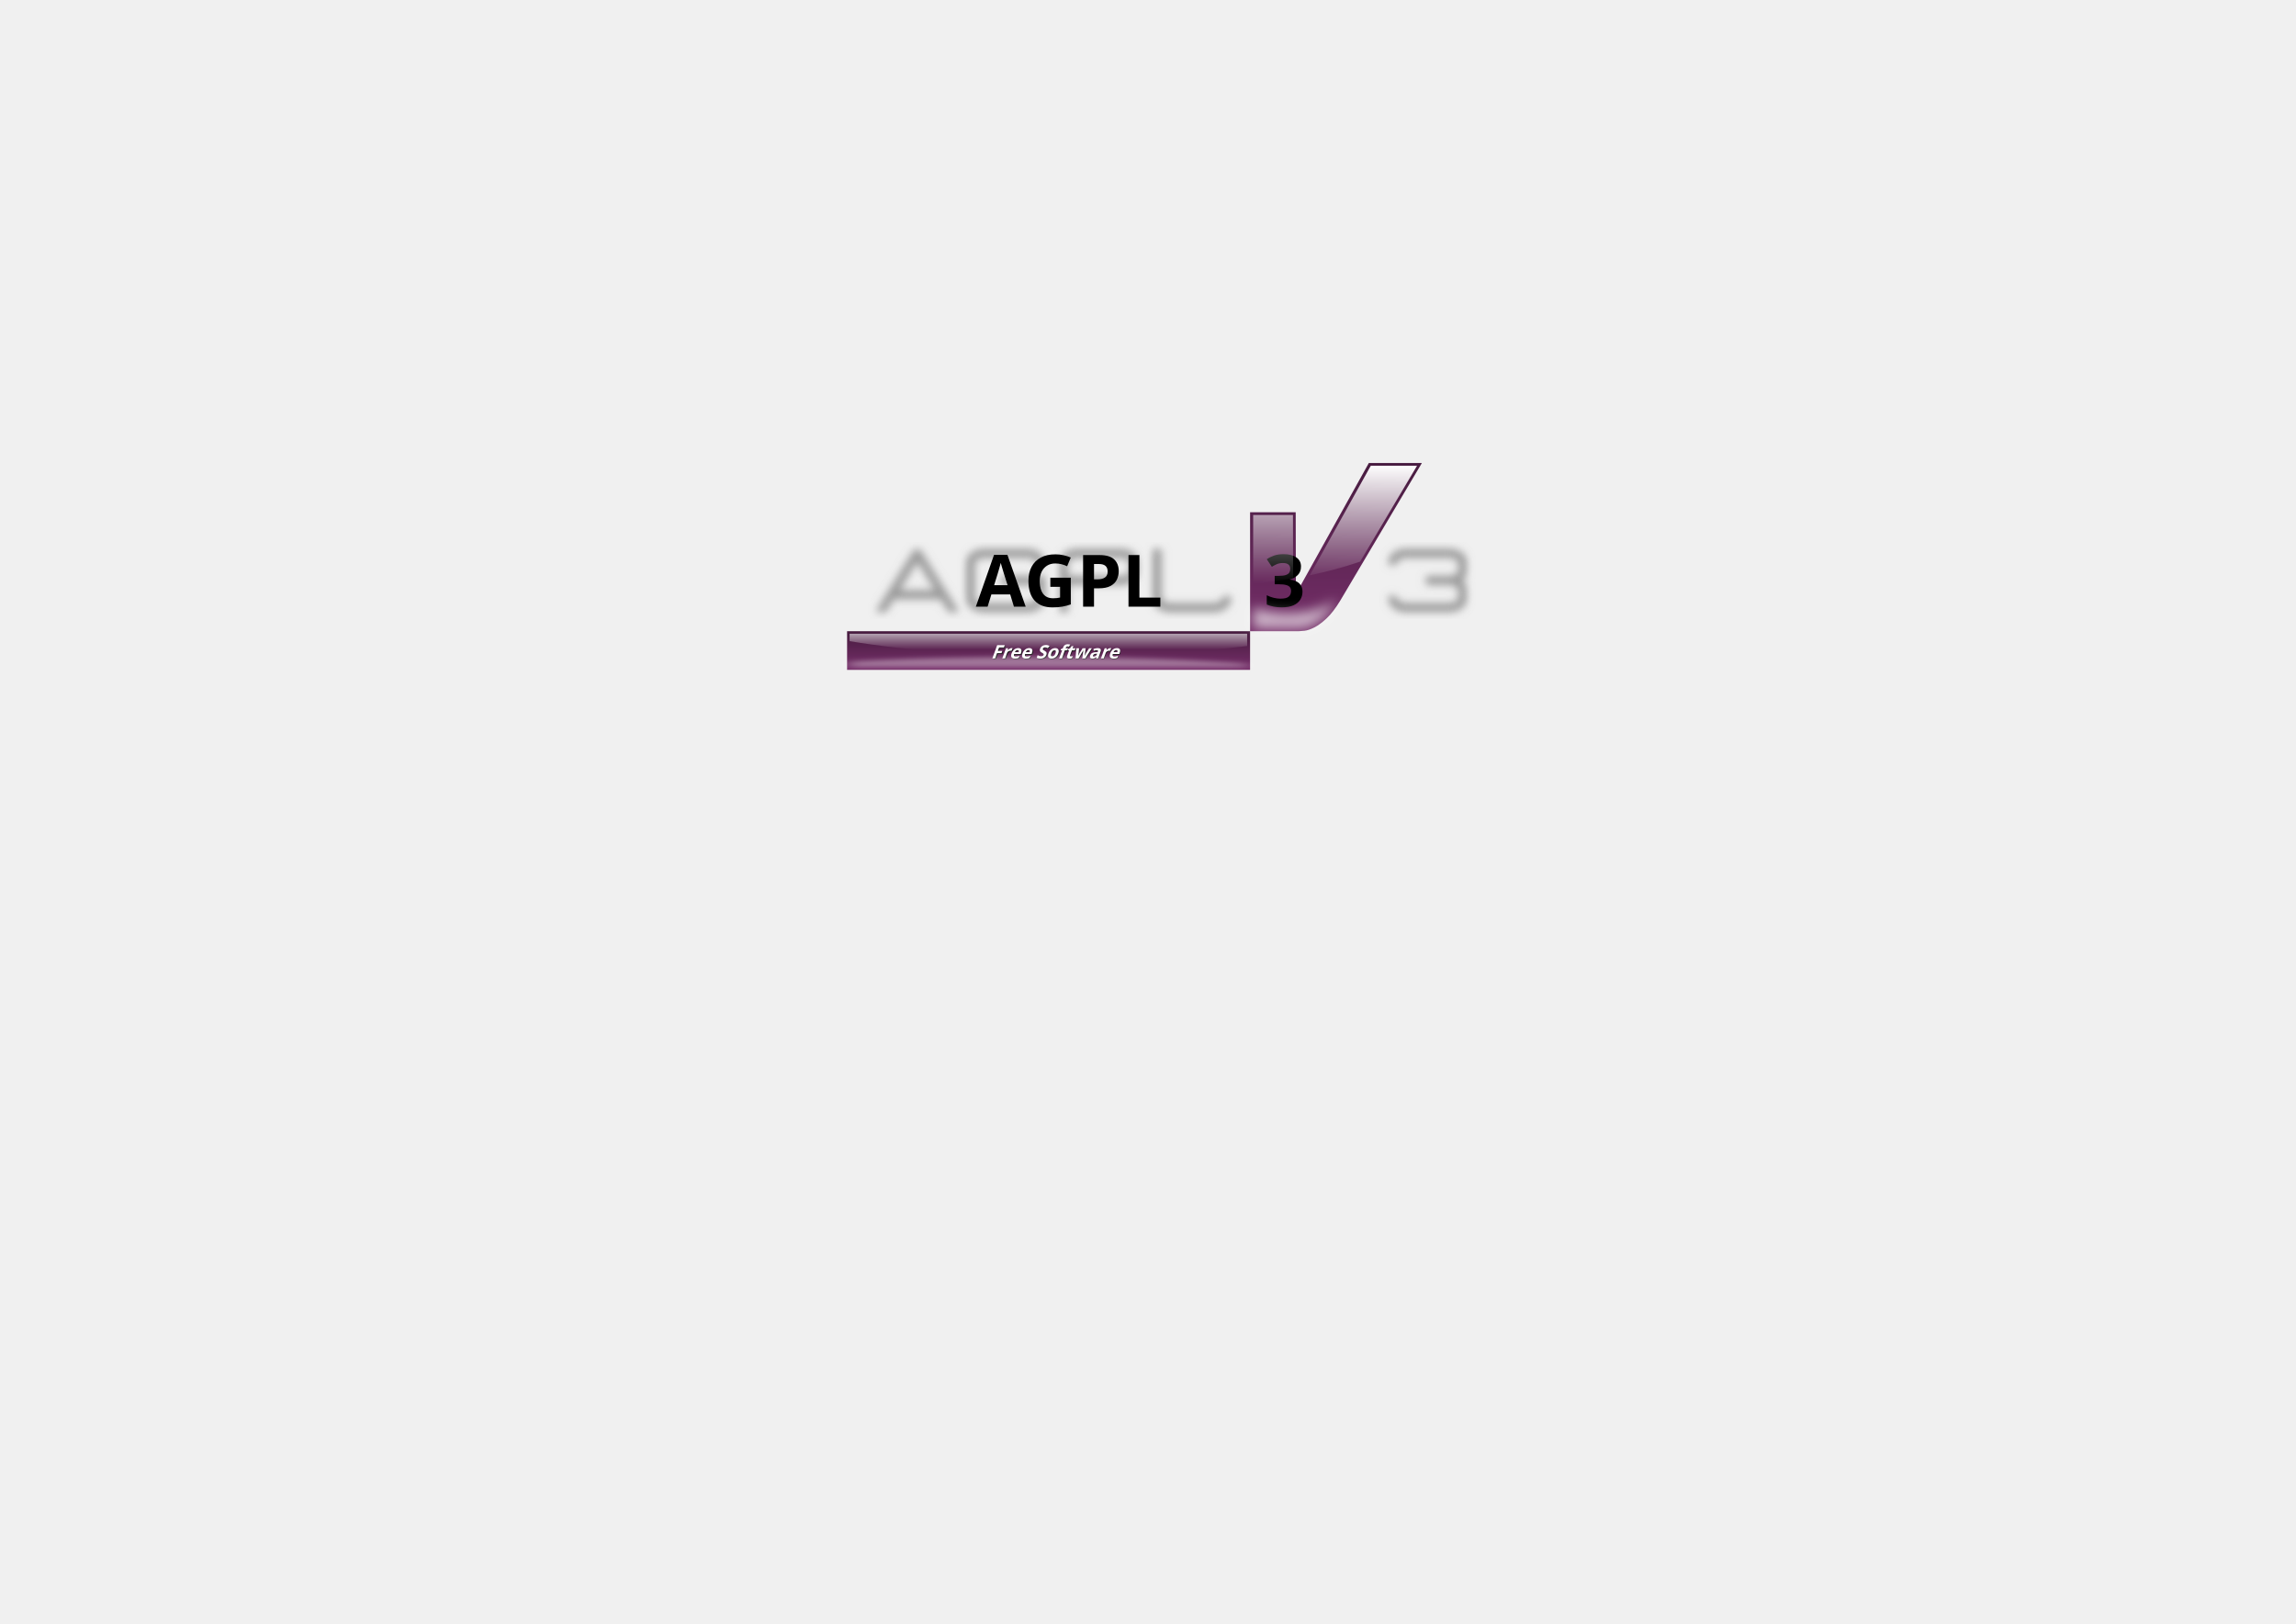
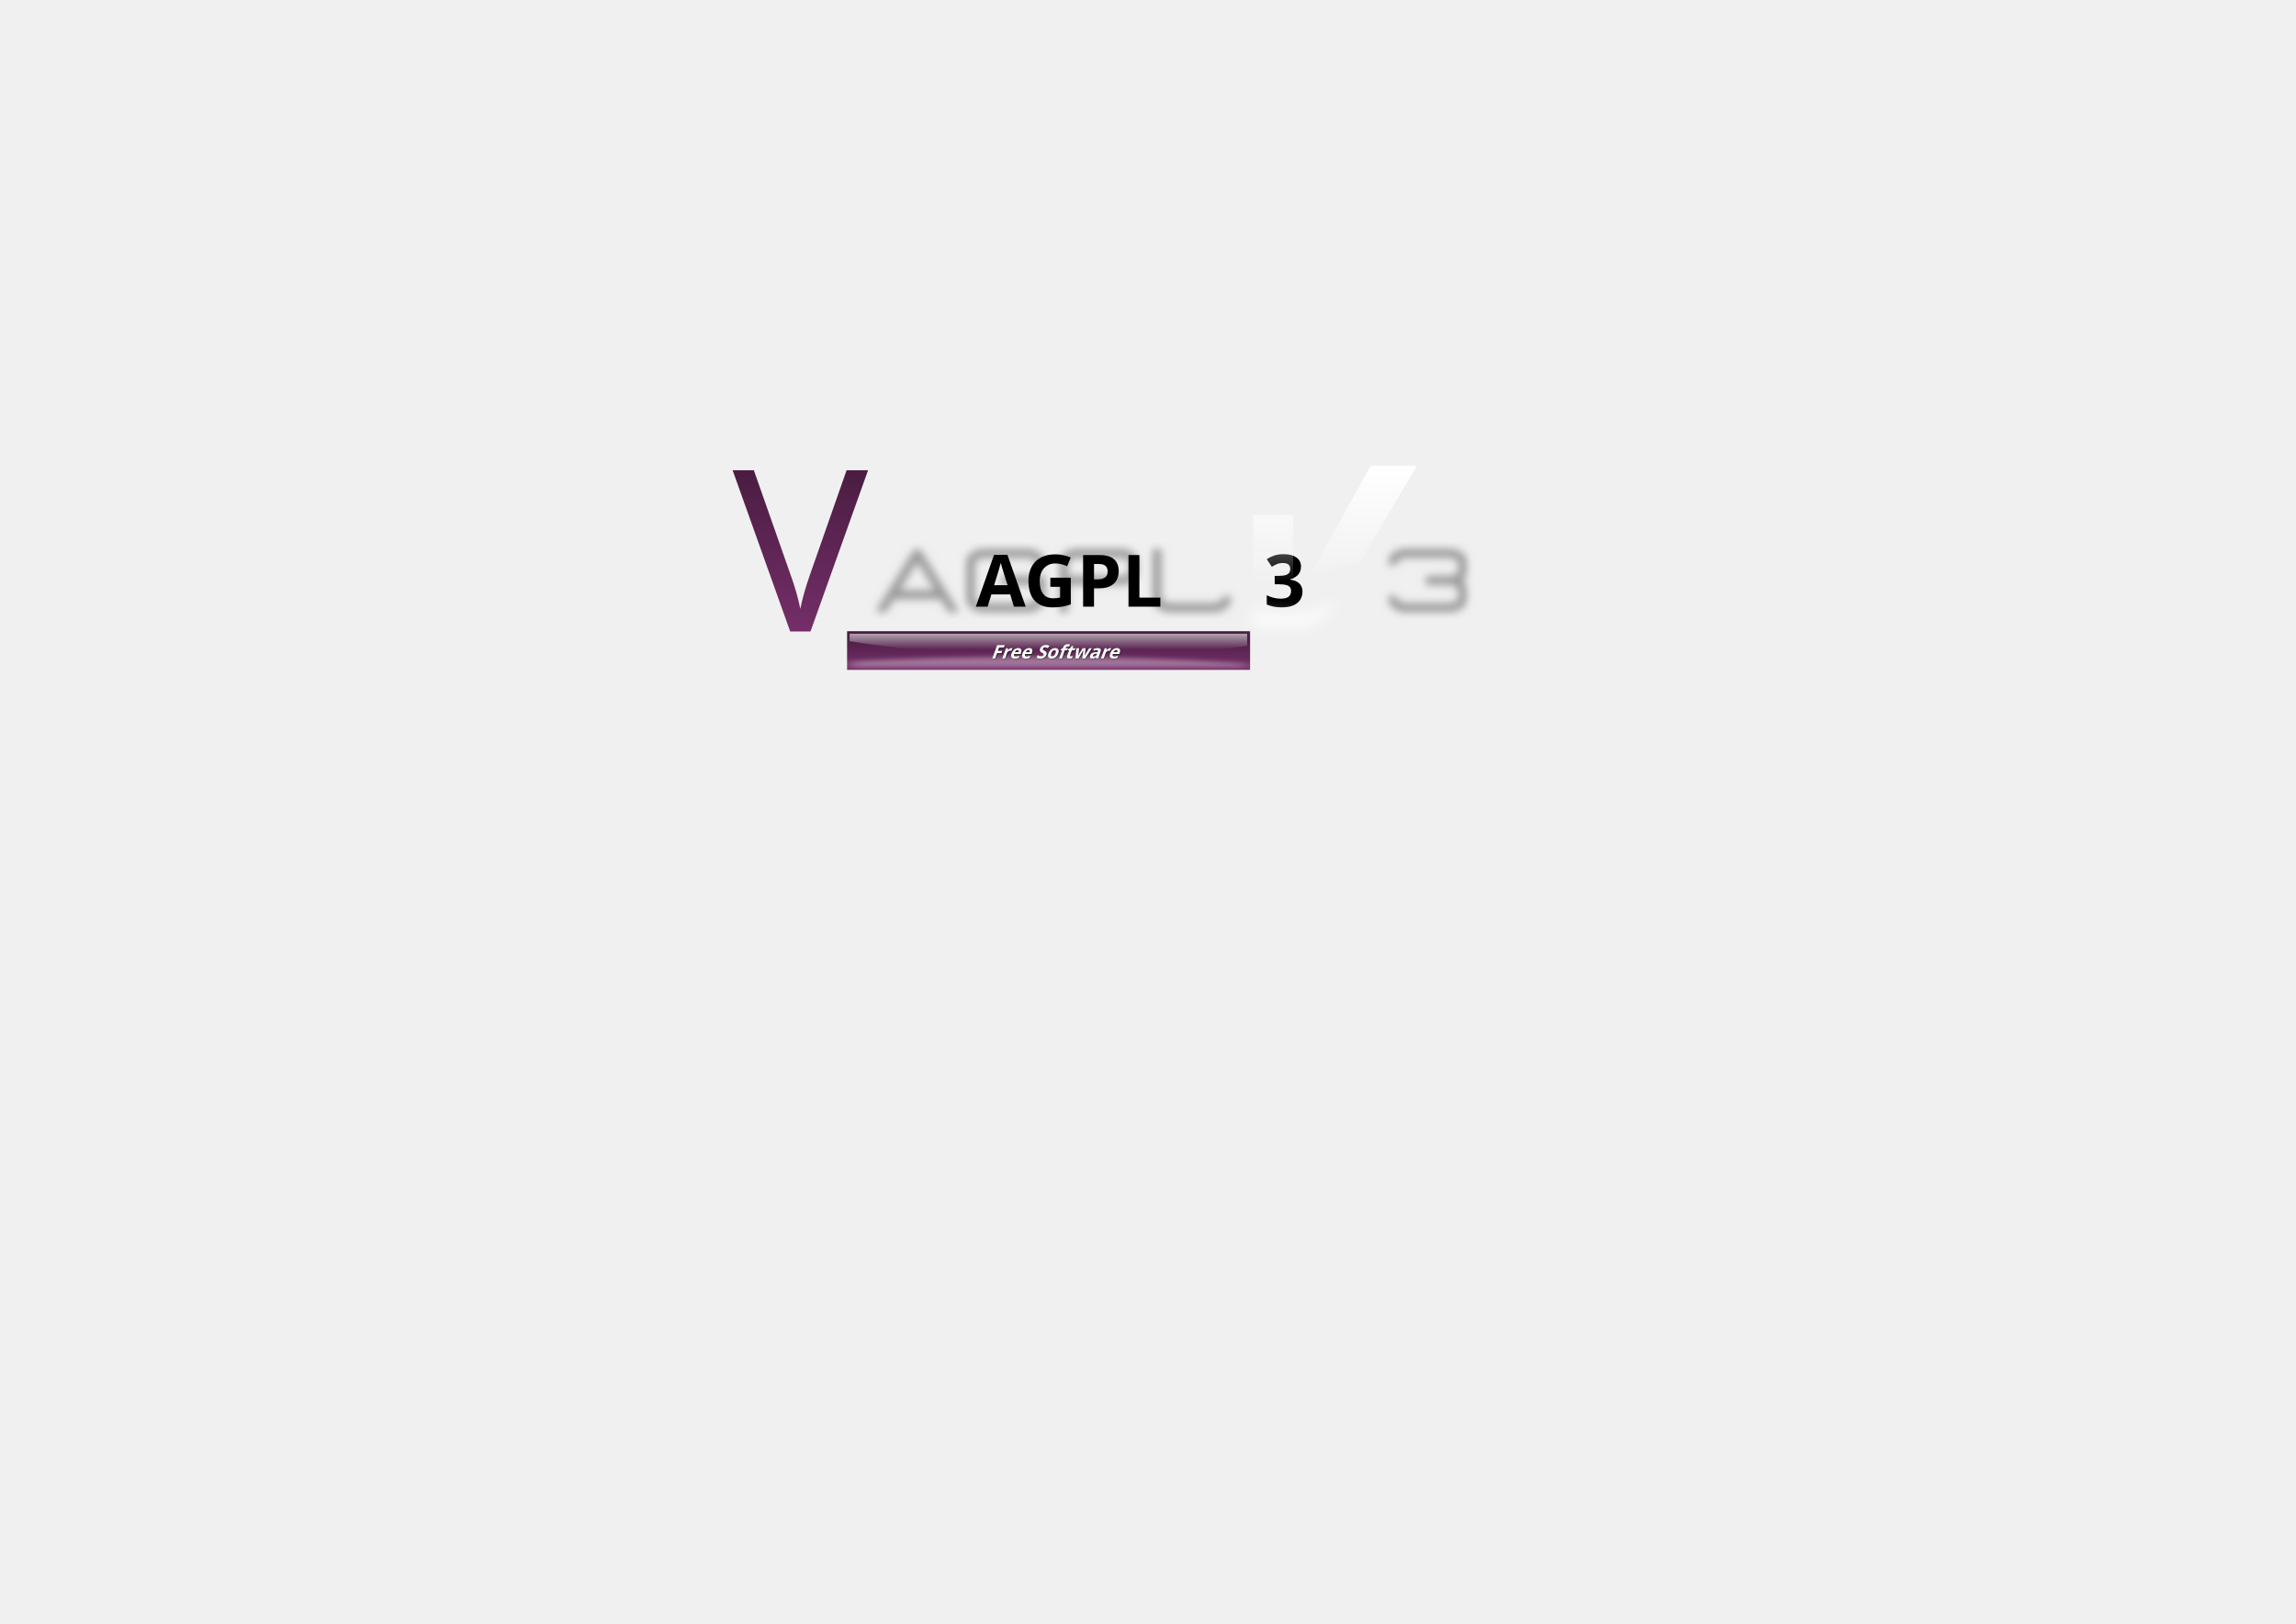
<svg xmlns="http://www.w3.org/2000/svg" xmlns:xlink="http://www.w3.org/1999/xlink" version="1.1" id="Capa_1" x="0px" y="0px" width="841.89px" height="595.28px" viewBox="0 0 841.89 595.28" enable-background="new 0 0 841.89 595.28" xml:space="preserve">
  <defs id="defs505">
    <linearGradient id="linearGradient4471">
      <stop style="stop-color:#696a6b;stop-opacity:1;" offset="0" id="stop4473" />
      <stop style="stop-color:#9b9c9e;stop-opacity:1;" offset="1" id="stop4475" />
    </linearGradient>
    <linearGradient id="linearGradient4455">
      <stop style="stop-color:#696a6b;stop-opacity:1;" offset="0" id="stop4457" />
      <stop style="stop-color:#9b9c9e;stop-opacity:1;" offset="1" id="stop4459" />
    </linearGradient>
    <linearGradient id="linearGradient4260">
      <stop style="stop-color:#911d21;stop-opacity:1;" offset="0" id="stop4262" />
      <stop style="stop-color:#c4282d;stop-opacity:1;" offset="1" id="stop4264" />
    </linearGradient>
    <linearGradient id="linearGradient4235">
      <stop style="stop-color:#592350;stop-opacity:1;" offset="0" id="stop4237" />
      <stop style="stop-color:#742e68;stop-opacity:1;" offset="1" id="stop4239" />
    </linearGradient>
    <linearGradient id="linearGradient4197">
      <stop style="stop-color:#16813d;stop-opacity:1;" offset="0" id="stop4199" />
      <stop style="stop-color:#0d4f25;stop-opacity:1;" offset="1" id="stop4201" />
    </linearGradient>
    <linearGradient id="linearGradient3598">
      <stop style="stop-color:#742e68;stop-opacity:1;" offset="0" id="stop3600" />
      <stop style="stop-color:#481c40;stop-opacity:1;" offset="1" id="stop3602" />
    </linearGradient>
    <linearGradient id="linearGradient3632">
      <stop style="stop-color:#ffffff;stop-opacity:1;" offset="0" id="stop3634" />
      <stop style="stop-color:#ffffff;stop-opacity:0;" offset="1" id="stop3636" />
    </linearGradient>
    <linearGradient id="linearGradient3584">
      <stop style="stop-color:#ffffff;stop-opacity:1;" offset="0" id="stop3586" />
      <stop style="stop-color:#ffffff;stop-opacity:0;" offset="1" id="stop3588" />
    </linearGradient>
    <linearGradient id="linearGradient3542">
      <stop style="stop-color:#ffffff;stop-opacity:1;" offset="0" id="stop3544" />
      <stop style="stop-color:#ffffff;stop-opacity:0;" offset="1" id="stop3546" />
    </linearGradient>
    <linearGradient id="linearGradient3536">
      <stop style="stop-color:#ffffff;stop-opacity:1" offset="0" id="stop3538" />
      <stop style="stop-color:#ffffff;stop-opacity:0" offset="1" id="stop3540" />
    </linearGradient>
    <linearGradient id="linearGradient3530">
      <stop style="stop-color:#ffffff;stop-opacity:1" offset="0" id="stop3532" />
      <stop style="stop-color:#7f1a1d;stop-opacity:1;" offset="1" id="stop3534" />
    </linearGradient>
    <linearGradient id="linearGradient3483">
      <stop id="stop3485" offset="0" style="stop-color:#c4282d;stop-opacity:1;" />
      <stop id="stop3487" offset="1" style="stop-color:#7f1a1d;stop-opacity:1;" />
    </linearGradient>
    <linearGradient id="linearGradient3467">
      <stop style="stop-color:#000000;stop-opacity:1;" offset="0" id="stop3469" />
      <stop style="stop-color:#000000;stop-opacity:0;" offset="1" id="stop3471" />
    </linearGradient>
    <linearGradient xlink:href="#linearGradient3483" id="linearGradient3481" x1="193.679" y1="227.428" x2="192.737" y2="164.426" gradientUnits="userSpaceOnUse" />
    <linearGradient xlink:href="#linearGradient3542" id="linearGradient3548" x1="223.703" y1="167.788" x2="223.703" y2="224.781" gradientUnits="userSpaceOnUse" />
    <linearGradient xlink:href="#linearGradient3584" id="linearGradient3590" x1="234.038" y1="165.154" x2="234.352" y2="210.661" gradientUnits="userSpaceOnUse" />
    <filter id="filter3676" x="-0.042" width="1.083" y="-0.581" height="2.163">
      <feGaussianBlur stdDeviation="1.999" id="feGaussianBlur3678" />
    </filter>
    <filter id="filter3797" x="-0.16" width="1.321" y="-0.477" height="1.955">
      <feGaussianBlur stdDeviation="2.064" id="feGaussianBlur3799" />
    </filter>
    <linearGradient xlink:href="#linearGradient3483" id="linearGradient3947" gradientUnits="userSpaceOnUse" x1="193.679" y1="227.428" x2="192.737" y2="164.426" />
    <filter id="filter4003" x="-0.024" width="1.048" y="-0.103" height="1.206">
      <feGaussianBlur stdDeviation="0.995" id="feGaussianBlur4005" />
    </filter>
    <linearGradient xlink:href="#linearGradient3598" id="linearGradient3620" x1="473.955" y1="225.582" x2="473.955" y2="164.577" gradientUnits="userSpaceOnUse" />
    <linearGradient xlink:href="#linearGradient3483" id="linearGradient3883" gradientUnits="userSpaceOnUse" gradientTransform="translate(2.750707,-101.7762)" x1="138.406" y1="330.102" x2="138.406" y2="319.719" />
    <linearGradient xlink:href="#linearGradient3598" id="linearGradient3891" gradientUnits="userSpaceOnUse" x1="473.955" y1="225.582" x2="473.955" y2="164.577" />
    <linearGradient xlink:href="#linearGradient3598" id="linearGradient4003" gradientUnits="userSpaceOnUse" x1="473.955" y1="225.582" x2="473.955" y2="164.577" />
    <linearGradient xlink:href="#linearGradient3598" id="linearGradient4005" gradientUnits="userSpaceOnUse" x1="473.955" y1="225.582" x2="473.955" y2="164.577" />
    <linearGradient xlink:href="#linearGradient3632" id="linearGradient4009" gradientUnits="userSpaceOnUse" x1="137.464" y1="317.841" x2="137.464" y2="324.839" />
    <linearGradient xlink:href="#linearGradient3584" id="linearGradient4011" gradientUnits="userSpaceOnUse" gradientTransform="translate(3.78268,-9.975028)" x1="234.038" y1="165.154" x2="233.724" y2="209.092" />
    <linearGradient xlink:href="#linearGradient3598" id="linearGradient2938" gradientUnits="userSpaceOnUse" gradientTransform="translate(16.56483,16.03877)" x1="365.683" y1="228.72" x2="365.683" y2="216.254" />
    <linearGradient xlink:href="#linearGradient3598" id="linearGradient4311" gradientUnits="userSpaceOnUse" x1="473.955" y1="225.582" x2="473.955" y2="164.577" />
    <linearGradient xlink:href="#linearGradient3598" id="linearGradient4352" gradientUnits="userSpaceOnUse" gradientTransform="translate(16.56483,16.03877)" x1="365.683" y1="228.72" x2="365.683" y2="216.254" />
    <linearGradient xlink:href="#linearGradient4471" id="linearGradient4477" x1="664.096" y1="501.1" x2="664.096" y2="510.295" gradientUnits="userSpaceOnUse" />
    <linearGradient xlink:href="#linearGradient4471" id="linearGradient4513" gradientUnits="userSpaceOnUse" x1="664.096" y1="501.1" x2="664.096" y2="510.295" />
  </defs>
  <g id="g4934">
    <rect style="fill:url(#linearGradient4352);fill-opacity:1" id="rect4084" height="14.173" width="147.772" y="231.414" x="310.606" />
    <g id="g4840">
      <g id="g3670" transform="translate(18.56483,18.03877)" style="fill:#999999;fill-opacity:1;fill-rule:nonzero;stroke-width:1;stroke-linecap:butt;stroke-linejoin:miter;marker:none;marker-start:none;marker-mid:none;marker-end:none;stroke-miterlimit:4;stroke-dasharray:none;stroke-dashoffset:0;stroke-opacity:1;visibility:visible;display:inline;overflow:visible;filter:url(#filter4003);enable-background:accumulate">
        <path id="path3672" d="M 329.344,206.375 L 326.376,201.631 L 309.23,201.631 L 306.209,206.375 L 302.445,206.375 C 303.629,204.45 304.835,202.497 306.062,200.519 C 307.291,198.54 308.496,196.597 309.679,194.689 C 310.863,192.781 312.012,190.935 313.124,189.15 C 314.237,187.365 315.288,185.687 316.278,184.114 C 316.56,183.513 317.055,183.213 317.762,183.213 C 318.414,183.213 318.901,183.513 319.219,184.114 L 333.131,206.375 L 329.344,206.375 z M 311.27,198.345 L 324.283,198.345 L 318.32,188.778 C 318.126,188.46 317.949,188.301 317.79,188.301 C 317.613,188.301 317.436,188.46 317.261,188.778 L 311.27,198.345 z" style="fill:#999999;fill-opacity:1;fill-rule:nonzero;stroke-width:1;stroke-linecap:butt;stroke-linejoin:miter;marker:none;marker-start:none;marker-mid:none;marker-end:none;stroke-miterlimit:4;stroke-dasharray:none;stroke-dashoffset:0;stroke-opacity:1;visibility:visible;display:inline;overflow:visible;filter:url(#filter4003);enable-background:accumulate" />
        <path id="path3674" d="M 362.787,204.865 C 361.516,205.872 359.978,206.375 358.176,206.375 L 342.17,206.375 C 340.35,206.375 338.83,205.88 337.611,204.891 C 336.303,203.867 335.65,202.603 335.65,201.101 L 335.65,188.486 C 335.65,187.02 336.303,185.766 337.611,184.723 C 338.883,183.716 340.421,183.213 342.222,183.213 L 358.255,183.213 C 359.933,183.213 361.356,183.681 362.522,184.618 C 363.742,185.555 364.527,187.03 364.88,189.043 L 361.62,189.043 C 361.391,188.071 360.958,187.391 360.322,187.002 C 359.774,186.667 359.076,186.499 358.227,186.499 L 342.221,186.499 C 341.267,186.499 340.454,186.72 339.783,187.162 C 339.199,187.533 338.908,187.975 338.908,188.487 L 338.908,201.102 C 338.908,201.632 339.199,202.092 339.783,202.48 L 339.756,202.454 C 340.41,202.895 341.214,203.116 342.168,203.116 L 358.174,203.116 C 359.004,203.116 359.746,202.94 360.401,202.586 C 361.178,202.215 361.567,201.711 361.567,201.075 L 361.567,196.437 L 348.608,196.437 L 348.608,193.177 L 364.8,193.177 L 364.8,201.101 C 364.802,202.568 364.13,203.822 362.787,204.865 z" style="fill:#999999;fill-opacity:1;fill-rule:nonzero;stroke-width:1;stroke-linecap:butt;stroke-linejoin:miter;marker:none;marker-start:none;marker-mid:none;marker-end:none;stroke-miterlimit:4;stroke-dasharray:none;stroke-dashoffset:0;stroke-opacity:1;visibility:visible;display:inline;overflow:visible;filter:url(#filter4003);enable-background:accumulate" />
        <path id="path3676" d="M 397,194.927 C 395.781,195.917 394.252,196.411 392.415,196.411 L 373.096,196.411 L 373.096,206.375 L 369.837,206.375 L 369.837,188.487 C 369.837,187.021 370.49,185.767 371.798,184.724 C 373.07,183.717 374.608,183.214 376.408,183.214 L 392.415,183.214 C 394.199,183.214 395.719,183.717 396.974,184.724 C 398.299,185.767 398.961,187.021 398.961,188.487 L 398.961,191.137 C 398.961,192.639 398.308,193.902 397,194.927 z M 395.729,188.487 C 395.729,187.992 395.428,187.551 394.827,187.162 C 394.156,186.72 393.352,186.499 392.416,186.499 L 376.384,186.499 C 375.571,186.499 374.837,186.667 374.185,187.002 C 373.459,187.338 373.097,187.833 373.097,188.486 L 373.097,193.151 L 392.416,193.151 C 393.353,193.151 394.156,192.939 394.827,192.515 C 395.429,192.127 395.729,191.667 395.729,191.137 L 395.729,188.487 z" style="fill:#999999;fill-opacity:1;fill-rule:nonzero;stroke-width:1;stroke-linecap:butt;stroke-linejoin:miter;marker:none;marker-start:none;marker-mid:none;marker-end:none;stroke-miterlimit:4;stroke-dasharray:none;stroke-dashoffset:0;stroke-opacity:1;visibility:visible;display:inline;overflow:visible;filter:url(#filter4003);enable-background:accumulate" />
        <path id="path3678" d="M 433.12,201.207 C 432.854,202.78 432.113,204.043 430.893,204.997 C 429.709,205.916 428.279,206.375 426.6,206.375 L 410.567,206.375 C 408.765,206.375 407.237,205.88 405.983,204.891 C 404.658,203.867 403.996,202.603 403.996,201.101 L 403.996,183.239 L 407.308,183.239 L 407.308,201.101 C 407.308,201.631 407.6,202.091 408.183,202.479 L 408.156,202.453 C 408.81,202.894 409.614,203.115 410.568,203.115 L 426.601,203.115 C 427.414,203.115 428.121,202.939 428.721,202.585 L 428.696,202.585 C 429.332,202.196 429.763,201.534 429.994,200.598 L 432.591,200.598 L 433.12,201.207 z" style="fill:#999999;fill-opacity:1;fill-rule:nonzero;stroke-width:1;stroke-linecap:butt;stroke-linejoin:miter;marker:none;marker-start:none;marker-mid:none;marker-end:none;stroke-miterlimit:4;stroke-dasharray:none;stroke-dashoffset:0;stroke-opacity:1;visibility:visible;display:inline;overflow:visible;filter:url(#filter4003);enable-background:accumulate" />
        <path id="path3680" d="M 519.461,201.076 C 519.461,202.581 518.797,203.847 517.469,204.874 C 516.248,205.866 514.725,206.361 512.901,206.361 L 496.833,206.361 C 495.151,206.361 493.726,205.909 492.558,205.007 C 491.3,204.033 490.503,202.546 490.167,200.545 L 493.435,200.545 C 493.664,201.483 494.089,202.156 494.709,202.564 L 494.683,202.564 C 495.285,202.918 496.001,203.095 496.833,203.095 L 512.901,203.095 C 513.822,203.095 514.619,202.882 515.292,202.457 C 515.894,202.068 516.195,201.607 516.195,201.076 L 516.195,198.42 C 516.195,197.925 515.893,197.482 515.292,197.092 C 514.584,196.632 513.778,196.401 512.876,196.401 L 504.323,196.401 L 504.323,193.134 L 512.901,193.134 C 513.84,193.134 514.637,192.913 515.292,192.47 C 515.894,192.081 516.195,191.629 516.195,191.116 L 516.195,188.46 C 516.195,187.964 515.893,187.522 515.292,187.132 C 514.584,186.672 513.778,186.442 512.876,186.442 L 496.833,186.442 C 496.019,186.442 495.311,186.619 494.709,186.973 L 494.735,186.973 C 494.098,187.345 493.664,188.018 493.434,188.992 L 490.166,188.992 C 490.484,186.973 491.264,185.504 492.504,184.583 C 493.672,183.645 495.115,183.176 496.832,183.176 L 512.9,183.176 C 514.689,183.176 516.212,183.672 517.468,184.663 C 518.796,185.708 519.46,186.974 519.46,188.461 C 519.46,189.753 519.407,190.931 519.301,191.993 C 519.265,192.524 519.089,193.012 518.77,193.454 C 518.628,193.649 518.464,193.852 518.279,194.065 C 518.094,194.278 517.867,194.508 517.601,194.755 C 518.115,195.233 518.504,195.676 518.77,196.083 C 519.071,196.579 519.248,197.057 519.301,197.517 C 519.408,198.562 519.461,199.748 519.461,201.076 z" style="fill:#999999;fill-opacity:1;fill-rule:nonzero;stroke-width:1;stroke-linecap:butt;stroke-linejoin:miter;marker:none;marker-start:none;marker-mid:none;marker-end:none;stroke-miterlimit:4;stroke-dasharray:none;stroke-dashoffset:0;stroke-opacity:1;visibility:visible;display:inline;overflow:visible;filter:url(#filter4003);enable-background:accumulate" />
      </g>
      <g id="g4078" transform="translate(18.70184,5.161119)" style="fill:url(#linearGradient4311);fill-opacity:1">
-         <path d="M 483.223,164.577 L 502.677,164.577 L 472.709,215.077 C 470.997,217.892 469.327,220.058 467.699,221.576 C 466.071,223.094 464.567,224.198 463.187,224.887 C 461.808,225.578 460.621,225.978 459.628,226.088 C 458.634,226.199 457.942,226.254 457.558,226.254 L 439.676,226.254 L 439.676,182.626 L 456.4,182.626 L 456.482,212.594 L 483.223,164.577 z" id="path4080" style="fill:url(#linearGradient4003);fill-opacity:1" />
+         <text xml:space="preserve" style="font-size:82.787px;font-family:Masque;-inkscape-font-specification:Masque;text-align:end;text-anchor:end;fill:url(#linearGradient4003);fill-rule:evenodd;stroke-width:4.255;paint-order:markers fill stroke;fill-opacity:1" x="493.322" y="226.336" id="text1372">
+           <tspan id="tspan1370" x="493.322" y="226.336" style="fill:url(#linearGradient4003);fill-opacity:1;stroke-width:4.255">V</tspan>
+         </text>
      </g>
      <g id="g3622" transform="translate(19.1296,5.445948)" style="fill:#000000;fill-opacity:1">
        <text xml:space="preserve" style="font-weight:bold;font-size:6.763px;font-family:MicroMieps;-inkscape-font-specification:'MicroMieps Bold';text-align:end;text-anchor:end;fill:white;fill-rule:evenodd;stroke-width:27.287;paint-order:markers fill stroke" x="514.064" y="241.671" id="text386" transform="matrix(1,0,-0.3639702,1,-19.1296,-5.445948)">
          <tspan id="tspan384" x="514.064" y="241.671" style="fill:#1a1a1a;stroke-width:27.287">Free Software</tspan>
        </text>
      </g>
      <g id="g4086" transform="translate(18.70184,5.161119)">
        <text xml:space="preserve" style="font-weight:bold;font-size:6.791px;font-family:MicroMieps;-inkscape-font-specification:'MicroMieps Bold';text-align:end;text-anchor:end;fill-rule:evenodd;stroke-width:27.399;paint-order:markers fill stroke;fill:white" x="513.873" y="241.386" id="text396" transform="matrix(1,0,-0.3639702,1,-18.70184,-5.161119)">
          <tspan id="tspan394" x="513.873" y="241.386" style="stroke-width:27.399;fill:white">Free Software</tspan>
        </text>
      </g>
      <g id="g3663" transform="translate(16.56483,16.03877)">
        <text xml:space="preserve" style="font-weight:bold;line-height:0%;font-family:MicroMieps;-inkscape-font-specification:'MicroMieps Bold';text-align:end;text-anchor:end;display:inline;fill:black;fill-rule:evenodd;stroke-width:106.919;paint-order:markers fill stroke" x="437.885" y="206.378" id="text511" transform="scale(1.000012,0.9999877)">
          <tspan id="tspan509" x="437.885" y="206.378" style="font-size:26.5px;line-height:1.25;stroke-width:106.919">AGPL</tspan>
        </text>
        <text xml:space="preserve" style="font-weight:bold;font-size:26.558px;font-family:MicroMieps;-inkscape-font-specification:'MicroMieps Bold';text-align:end;text-anchor:end;display:inline;fill-rule:evenodd;stroke-width:107.152;paint-order:markers fill stroke" x="524.257" y="206.355" id="text395" transform="scale(0.9999693,1.000031)">
          <tspan id="tspan393" x="524.257" y="206.355" style="stroke-width:107.152">3</tspan>
        </text>
      </g>
      <g id="g3655" transform="translate(261.9131,15.08835)">
        <path id="path3657" d="M 240.719,155.661 L 218.344,195.818 C 224.31,194.583 230.61,192.947 236.813,190.818 L 257.688,155.661 L 240.719,155.661 z M 197.594,173.724 L 197.594,198.911 C 201.82,198.499 206.768,197.887 212.251,196.943 L 212.188,173.724 L 197.594,173.724 z" style="fill:url(#linearGradient4011);fill-opacity:1" />
        <path id="path3659" d="M 228.376,204.911 C 223.849,207.891 217.416,209.786 210.282,209.786 C 205.609,209.786 201.265,208.957 197.532,207.568 L 197.532,215.286 L 214.407,215.286 C 214.658,215.286 215.351,215.21 216.344,215.099 C 217.168,215.008 218.256,214.66 219.563,214.005 C 219.574,214.005 219.584,214.005 219.594,214.005 C 220.848,213.379 222.263,212.324 223.844,210.849 C 225.302,209.49 226.847,207.505 228.438,204.943 C 228.417,204.936 228.397,204.918 228.376,204.911 z" style="opacity:0.651;fill:#ffffff;fill-opacity:1;fill-rule:nonzero;stroke-width:1;stroke-linecap:butt;stroke-linejoin:miter;marker:none;marker-start:none;marker-mid:none;marker-end:none;stroke-miterlimit:4;stroke-dasharray:none;stroke-dashoffset:0;stroke-opacity:1;visibility:visible;display:inline;overflow:visible;filter:url(#filter3797);enable-background:accumulate" />
      </g>
    </g>
    <g transform="matrix(1.002016,0,0,1,15.69495,15.91431)" id="g2776">
      <path style="opacity:0.349;fill:#ffffff;fill-opacity:1;filter:url(#filter3676)" id="path2770" d="M 77.875,319 L 77.875,321.719 C 93.888,325.139 115.855,327.25 140.125,327.25 C 159.884,327.25 178.096,325.869 192.844,323.5 L 192.844,319 L 77.875,319 z" transform="matrix(-1.265412,0,0,-0.4576597,539.259,374.6672)" />
      <path style="opacity:0.705;fill:url(#linearGradient4009);fill-opacity:1" id="path2772" d="M 77.875,319 L 77.875,321.719 C 93.888,325.139 115.855,327.25 140.125,327.25 C 159.884,327.25 178.096,325.869 192.844,323.5 L 192.844,319 L 77.875,319 z" transform="matrix(1.265412,0,0,1,196.6883,-102.5762)" />
    </g>
  </g>
</svg>
